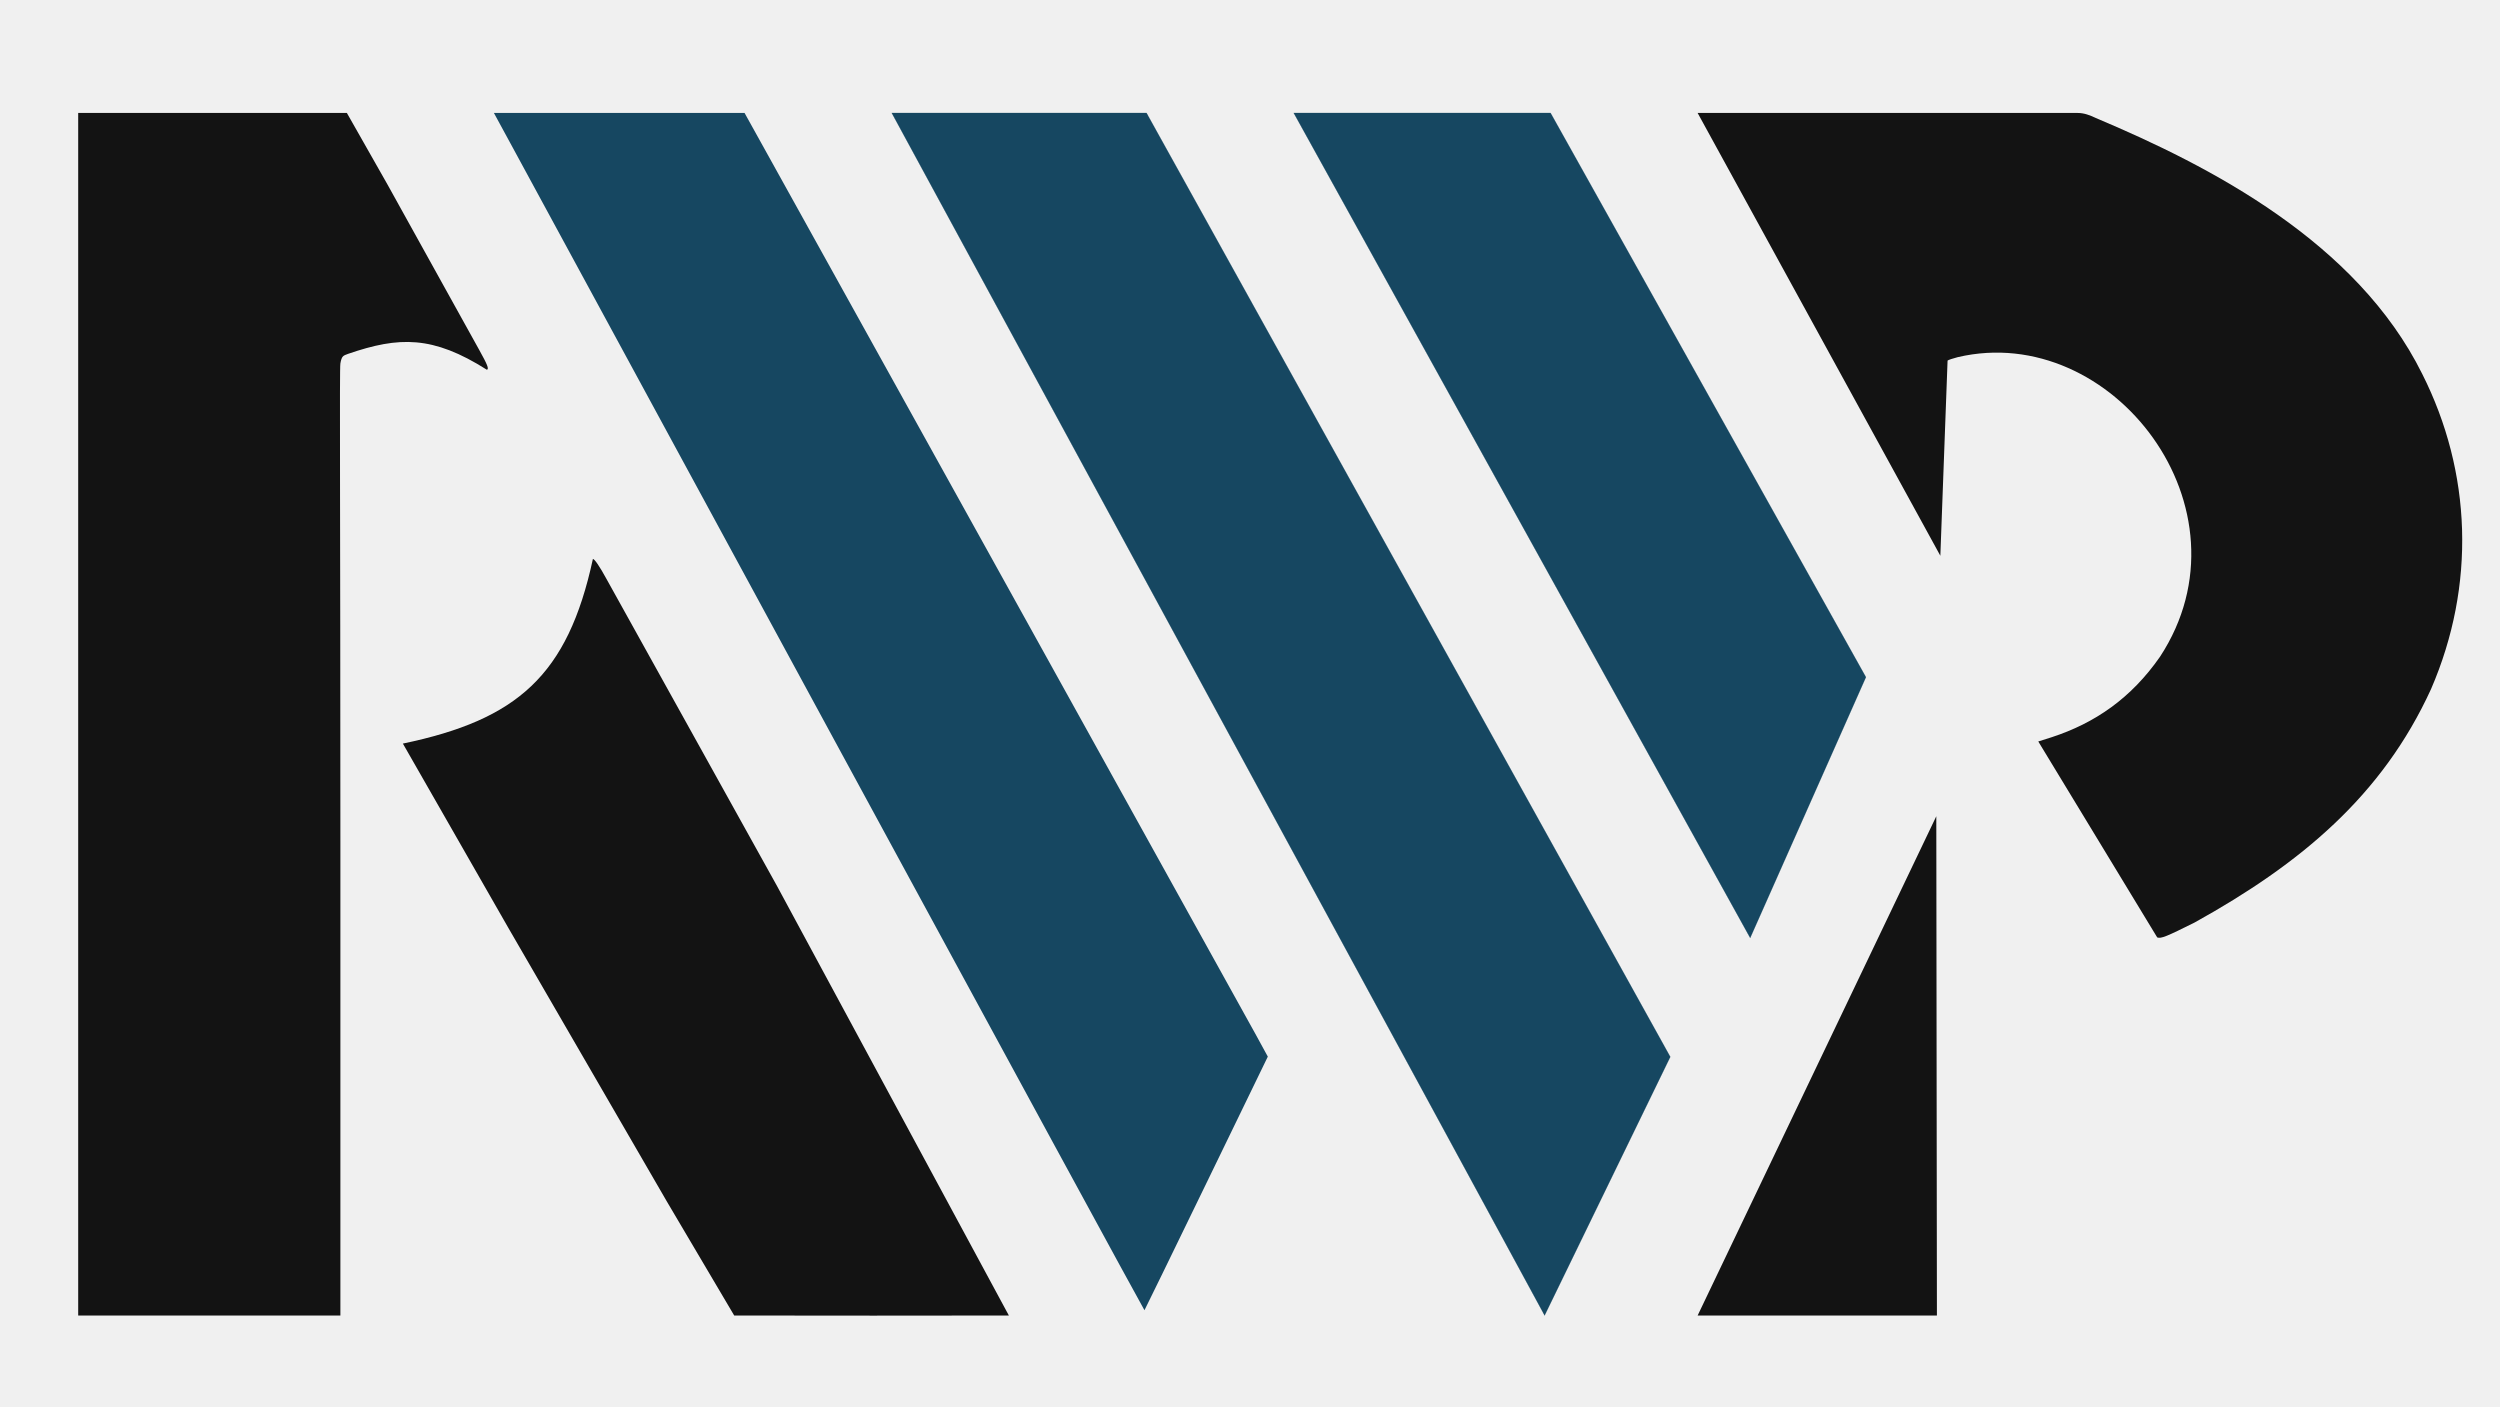
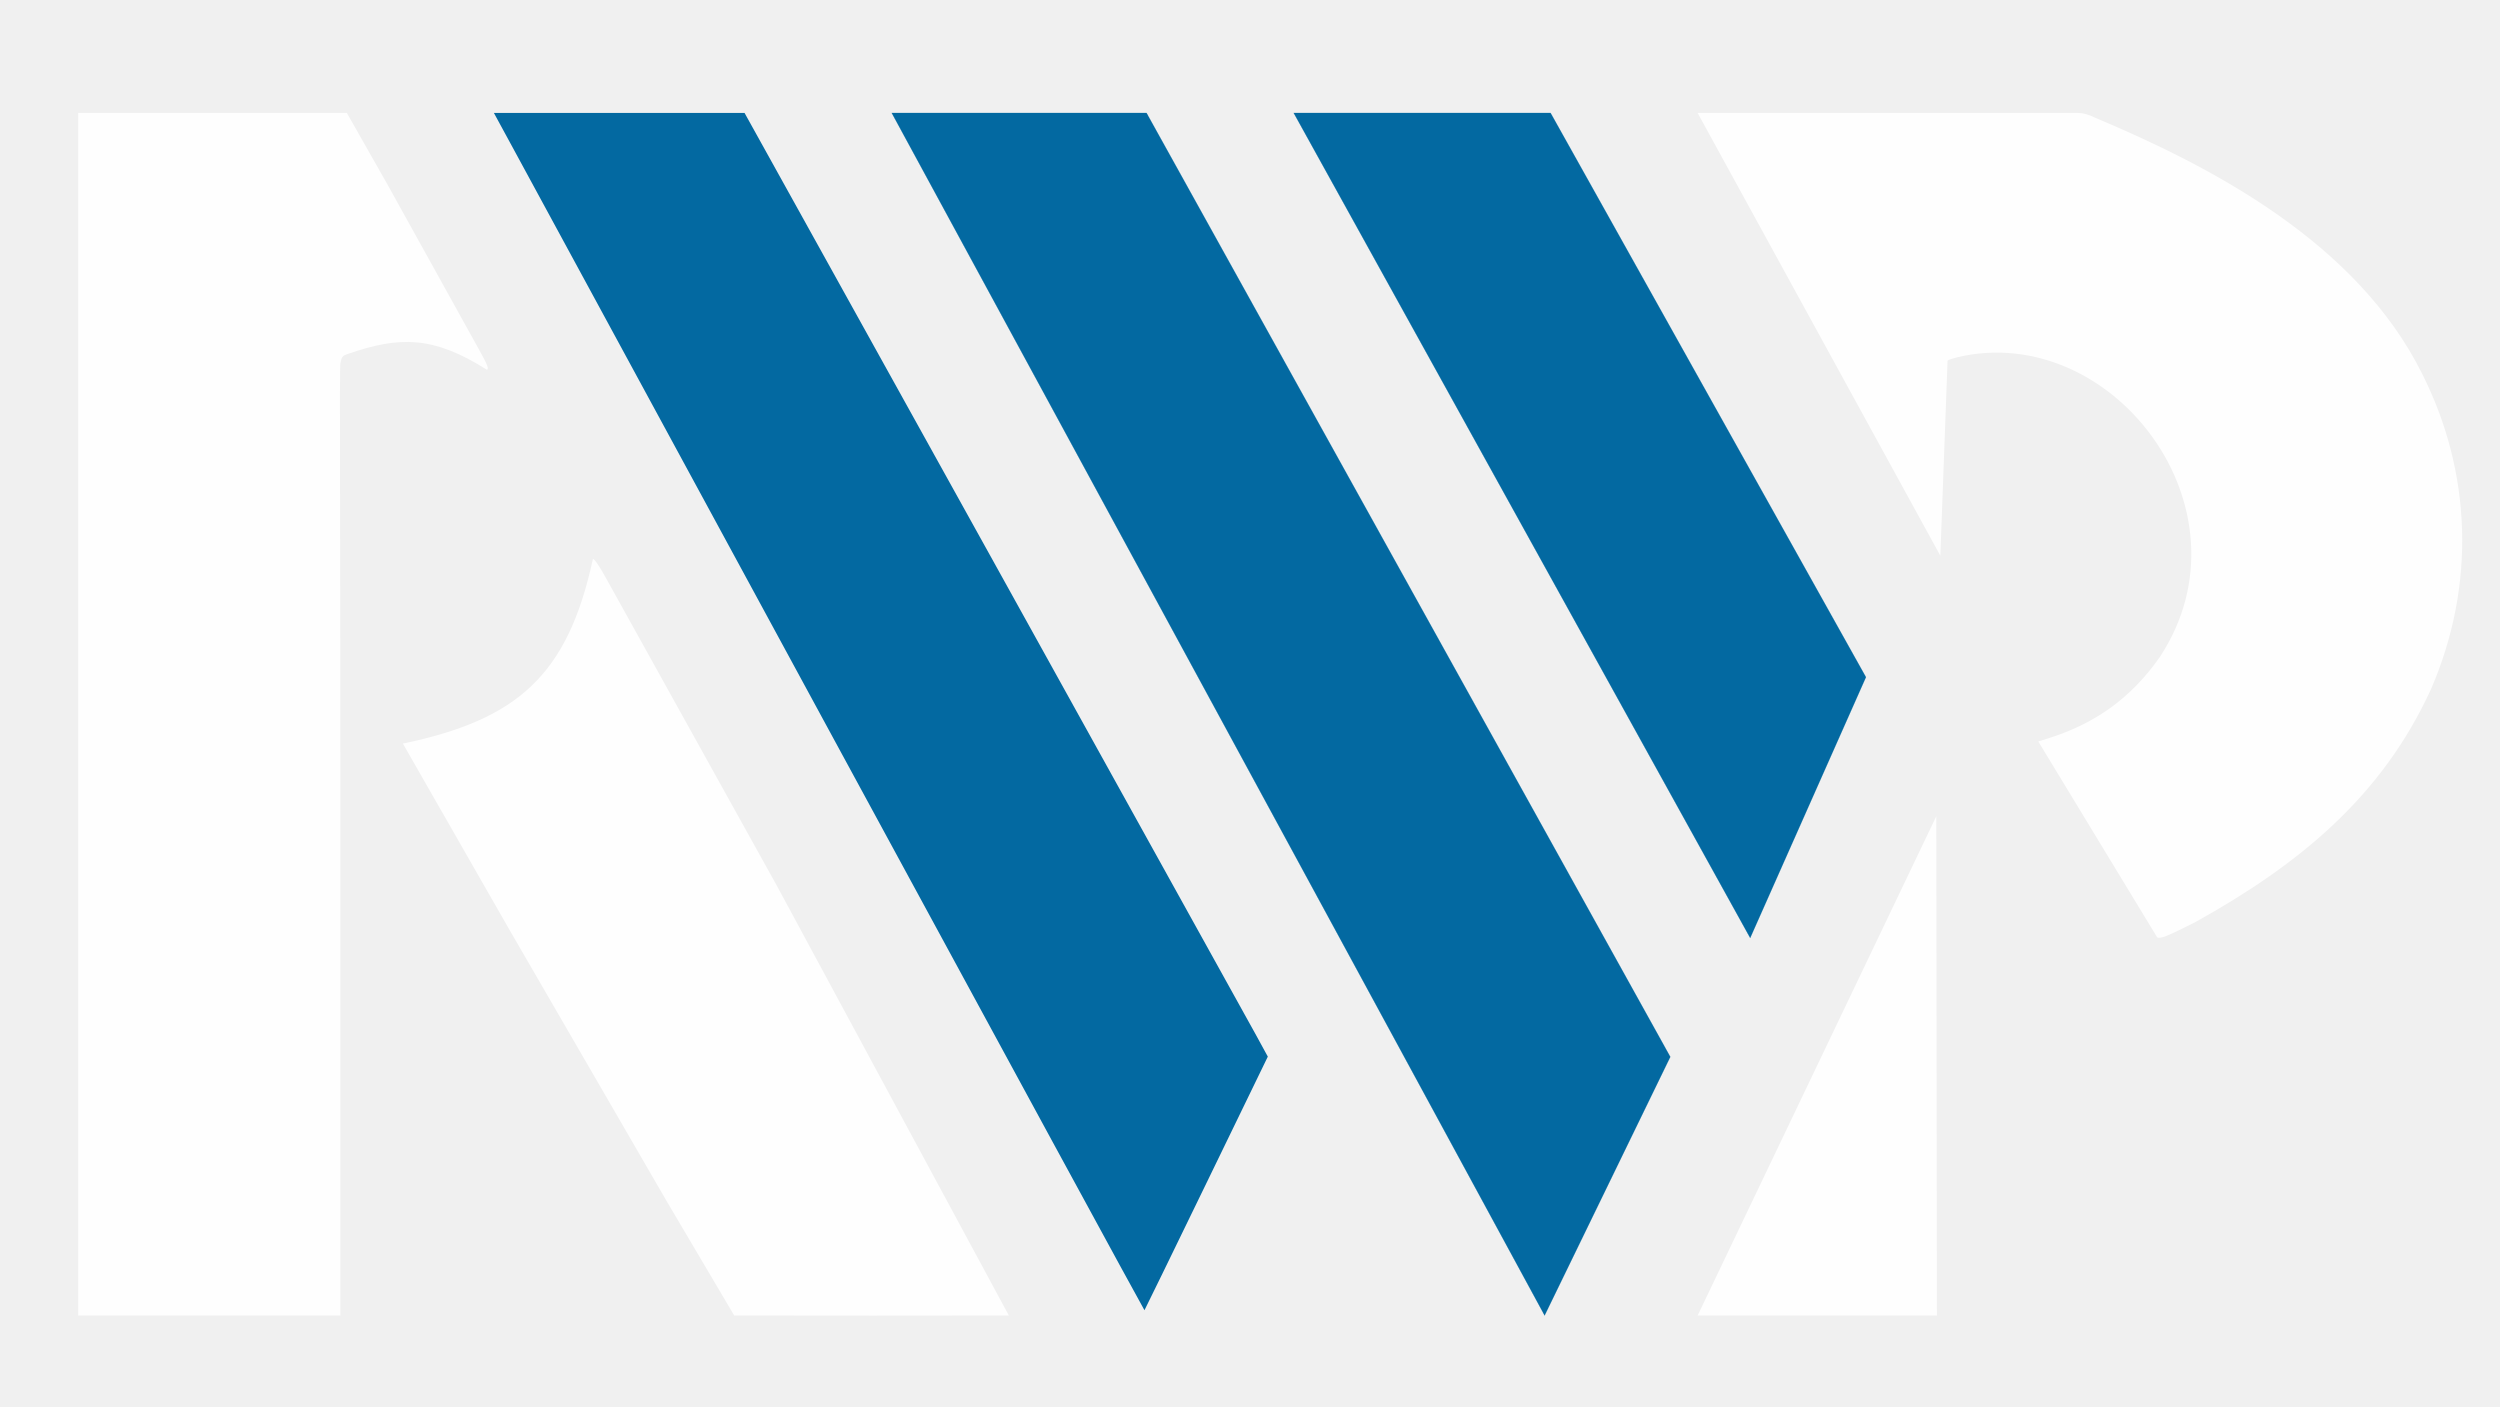
<svg xmlns="http://www.w3.org/2000/svg" version="1.0" width="3264pt" height="1836pt" viewBox="0 0 3264 1836" preserveAspectRatio="xMidYMid" id="svg1692">
  <style id="style1708">
.measure-arrow
{
}
.measure-label
{

}
.measure-line
{
}</style>
  <defs id="defs1696" />
-   <g transform="matrix(0.1,0,0,-0.1,0,1836)" fill="#000000" stroke="none" id="g1690" class="UnoptimicedTransforms">
-     <path d="M 1020.855,9034.093 V 1184.646 H 2729.274 4444.09 V 7380.062 c 0,4371.823 -12.797,6163.422 0,6235.407 17.597,99.177 36.792,100.777 100.778,124.772 666.912,229.193 1105.991,239.154 1812.395,-207.953 28.836,11.09 7.998,63.985 -102.377,262.34 l -1194.933,2154.719 -531.082,935.791 H 1020.855 Z" id="path1676" style="fill:#000000;fill-opacity:0.918;stroke-width:1.6" />
-     <path d="M 20166.547,1184.646 11642.051,16885.138 h 3327.256 L 20166.547,1184.646 21807.78,4561.492 14969.307,16885.138" id="path1680" style="fill:#164761;fill-opacity:1;stroke:#164761;stroke-width:1.6;stroke-opacity:1" />
-     <path d="m 16890.235,16885.138 5960.269,-10771.993 1511.662,3405.639 -4117.48,7366.354 z" id="path1682" style="fill:#164761;fill-opacity:1;stroke:#164761;stroke-width:1.6;stroke-opacity:1" />
-     <path d="m 19353,14930 1981,-3614 59,1593 c 7,6 45,18 83,28 1260.068,295.228 2440.525,-1239.159 1651,-2445 -236.592,-340.224 -531.86,-541.771 -884,-657 L 22133.336,9800.22 23104,8201 c 30,-12 76,7 306,122 863.055,478.985 1529.995,1032.549 1929,1905 367.291,849.231 331.547,1771.615 -72,2572 -533.769,1076.473 -1726.127,1693.955 -2664.5,2089 -48.461,23.081 -95.626,41 -146.75,41 H 20929 Z" id="path1684" class="UnoptimicedTransforms" transform="matrix(1.599643,0,0,1.599643,-8793.624,-6997.527)" style="fill:#000000;fill-opacity:0.918" />
-     <path d="m 9690,9783 863,-1508 1292,-2230 549.311,-930 H 12419 l 1111,-1 1106,1 -1892,3505 -1394,2510 c -55,101 -96,160 -109,160 -205.831,-951.927 -617.092,-1312.167 -1551,-1507 z" id="path1977" class="UnoptimicedTransforms" style="fill:#000000;fill-opacity:0.918" transform="matrix(1.599643,0,0,1.599643,-10240.63,-6997.527)" />
-     <path d="m 22164.26,1184.646 h 3124.103 l -7.999,6518.544 z" id="path1688" style="fill:#000000;fill-opacity:0.918;stroke-width:1.6" />
-     <path style="fill:#164761;fill-opacity:1;stroke:none;stroke-width:39.911;stroke-dasharray:none;stroke-opacity:1" d="M 10884.725,8712.693 C 8656.531,12818.112 6746.831,16336.403 6640.951,16531.115 l -192.507,354.023 H 8084.788 9721.134 l 3250.242,-5857.374 c 1787.631,-3221.557 3324.715,-5993.657 3415.738,-6160.226 l 165.496,-302.851 -802.17,-1652.933 c -441.194,-909.114 -804.932,-1655.303 -808.307,-1658.198 -3.377,-2.896 -1829.209,3353.715 -4057.408,7459.136 z" id="path351" />
+   <g transform="matrix(0.1,0,0,-0.1,0,1836)" fill="#ffffff" stroke="none" id="g1690" class="UnoptimicedTransforms">
+     <path d="M 1020.855,9034.093 V 1184.646 H 2729.274 4444.09 V 7380.062 c 0,4371.823 -12.797,6163.422 0,6235.407 17.597,99.177 36.792,100.777 100.778,124.772 666.912,229.193 1105.991,239.154 1812.395,-207.953 28.836,11.09 7.998,63.985 -102.377,262.34 l -1194.933,2154.719 -531.082,935.791 H 1020.855 Z" id="path1676" style="fill:#ffffff;fill-opacity:0.918;stroke-width:1.6" />
+     <path d="M 20166.547,1184.646 11642.051,16885.138 h 3327.256 L 20166.547,1184.646 21807.78,4561.492 14969.307,16885.138" id="path1680" style="fill:#0369a1;fill-opacity:1;stroke:#0369a1;stroke-width:1.6;stroke-opacity:1" />
+     <path d="m 16890.235,16885.138 5960.269,-10771.993 1511.662,3405.639 -4117.48,7366.354 z" id="path1682" style="fill:#0369a1;fill-opacity:1;stroke:#0369a1;stroke-width:1.6;stroke-opacity:1" />
+     <path d="m 19353,14930 1981,-3614 59,1593 c 7,6 45,18 83,28 1260.068,295.228 2440.525,-1239.159 1651,-2445 -236.592,-340.224 -531.86,-541.771 -884,-657 L 22133.336,9800.22 23104,8201 c 30,-12 76,7 306,122 863.055,478.985 1529.995,1032.549 1929,1905 367.291,849.231 331.547,1771.615 -72,2572 -533.769,1076.473 -1726.127,1693.955 -2664.5,2089 -48.461,23.081 -95.626,41 -146.75,41 H 20929 Z" id="path1684" class="UnoptimicedTransforms" transform="matrix(1.599643,0,0,1.599643,-8793.624,-6997.527)" style="fill:#ffffff;fill-opacity:0.918" />
+     <path d="m 9690,9783 863,-1508 1292,-2230 549.311,-930 H 12419 l 1111,-1 1106,1 -1892,3505 -1394,2510 c -55,101 -96,160 -109,160 -205.831,-951.927 -617.092,-1312.167 -1551,-1507 z" id="path1977" class="UnoptimicedTransforms" style="fill:#ffffff;fill-opacity:0.918" transform="matrix(1.599643,0,0,1.599643,-10240.63,-6997.527)" />
+     <path d="m 22164.26,1184.646 h 3124.103 l -7.999,6518.544 z" id="path1688" style="fill:#ffffff;fill-opacity:0.918;stroke-width:1.6" />
+     <path style="fill:#0369a1;fill-opacity:1;stroke:none;stroke-width:39.911;stroke-dasharray:none;stroke-opacity:1" d="M 10884.725,8712.693 C 8656.531,12818.112 6746.831,16336.403 6640.951,16531.115 l -192.507,354.023 H 8084.788 9721.134 l 3250.242,-5857.374 c 1787.631,-3221.557 3324.715,-5993.657 3415.738,-6160.226 l 165.496,-302.851 -802.17,-1652.933 c -441.194,-909.114 -804.932,-1655.303 -808.307,-1658.198 -3.377,-2.896 -1829.209,3353.715 -4057.408,7459.136 z" id="path351" />
  </g>
</svg>
